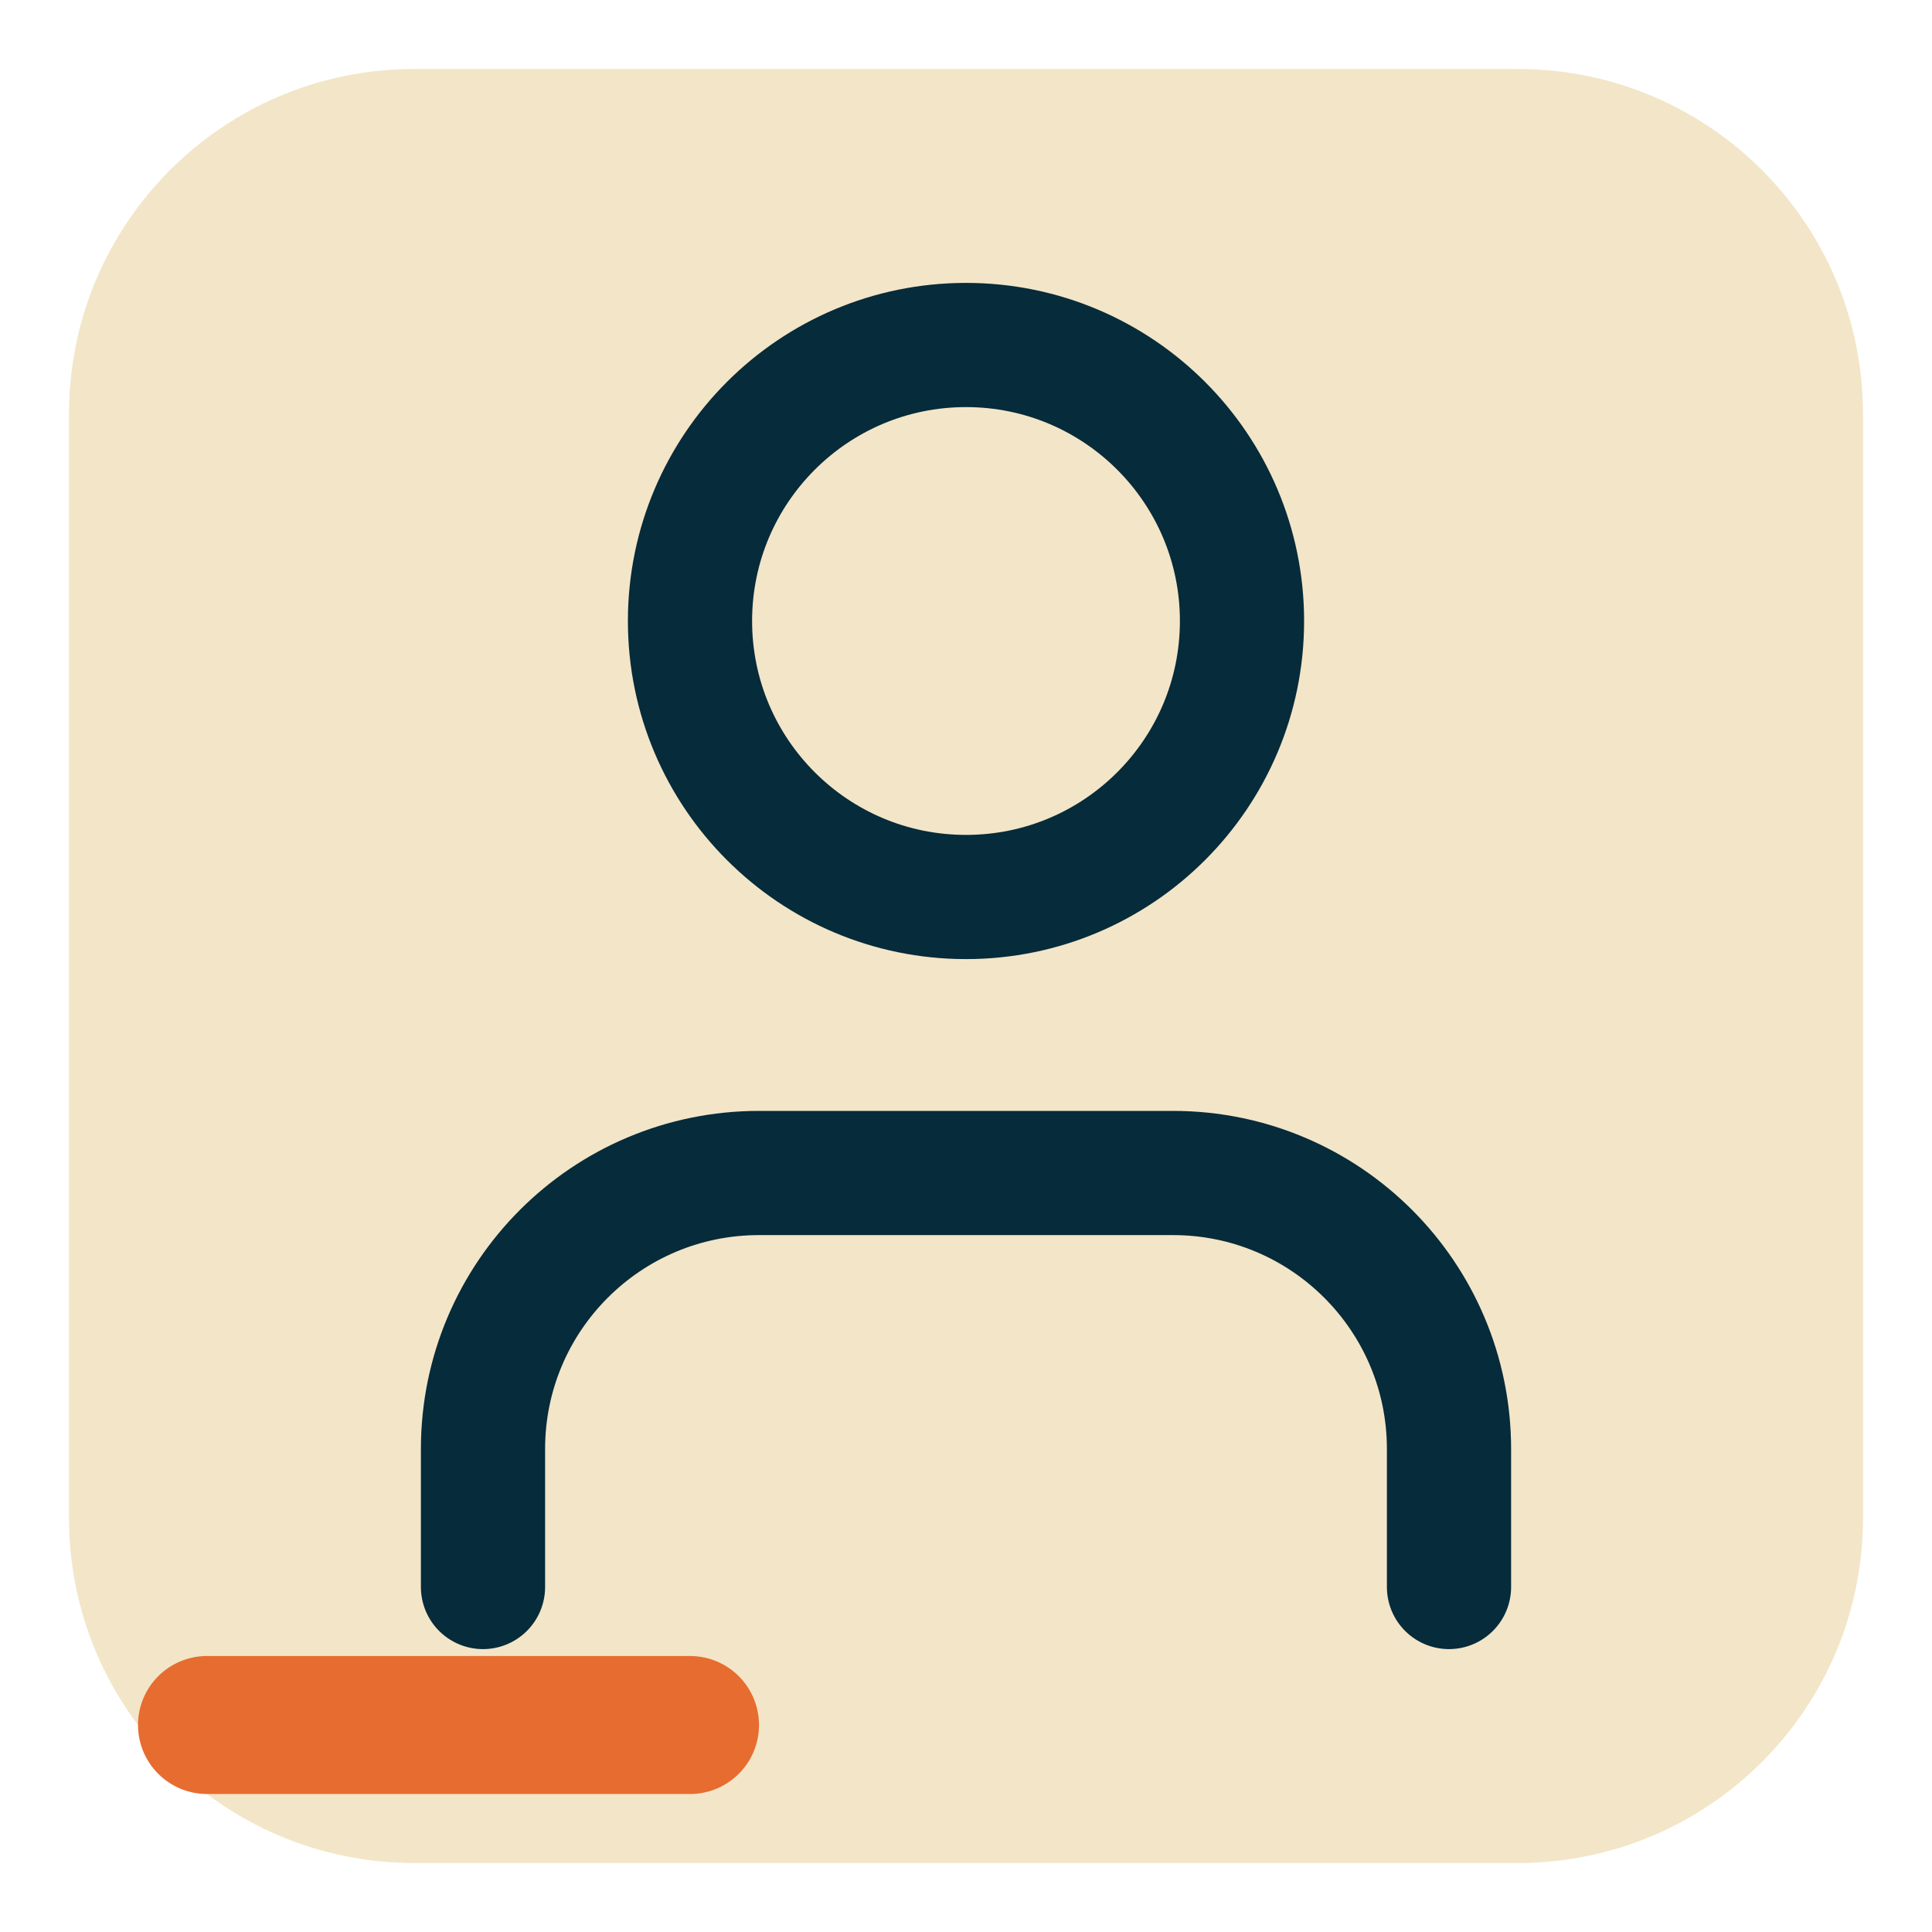
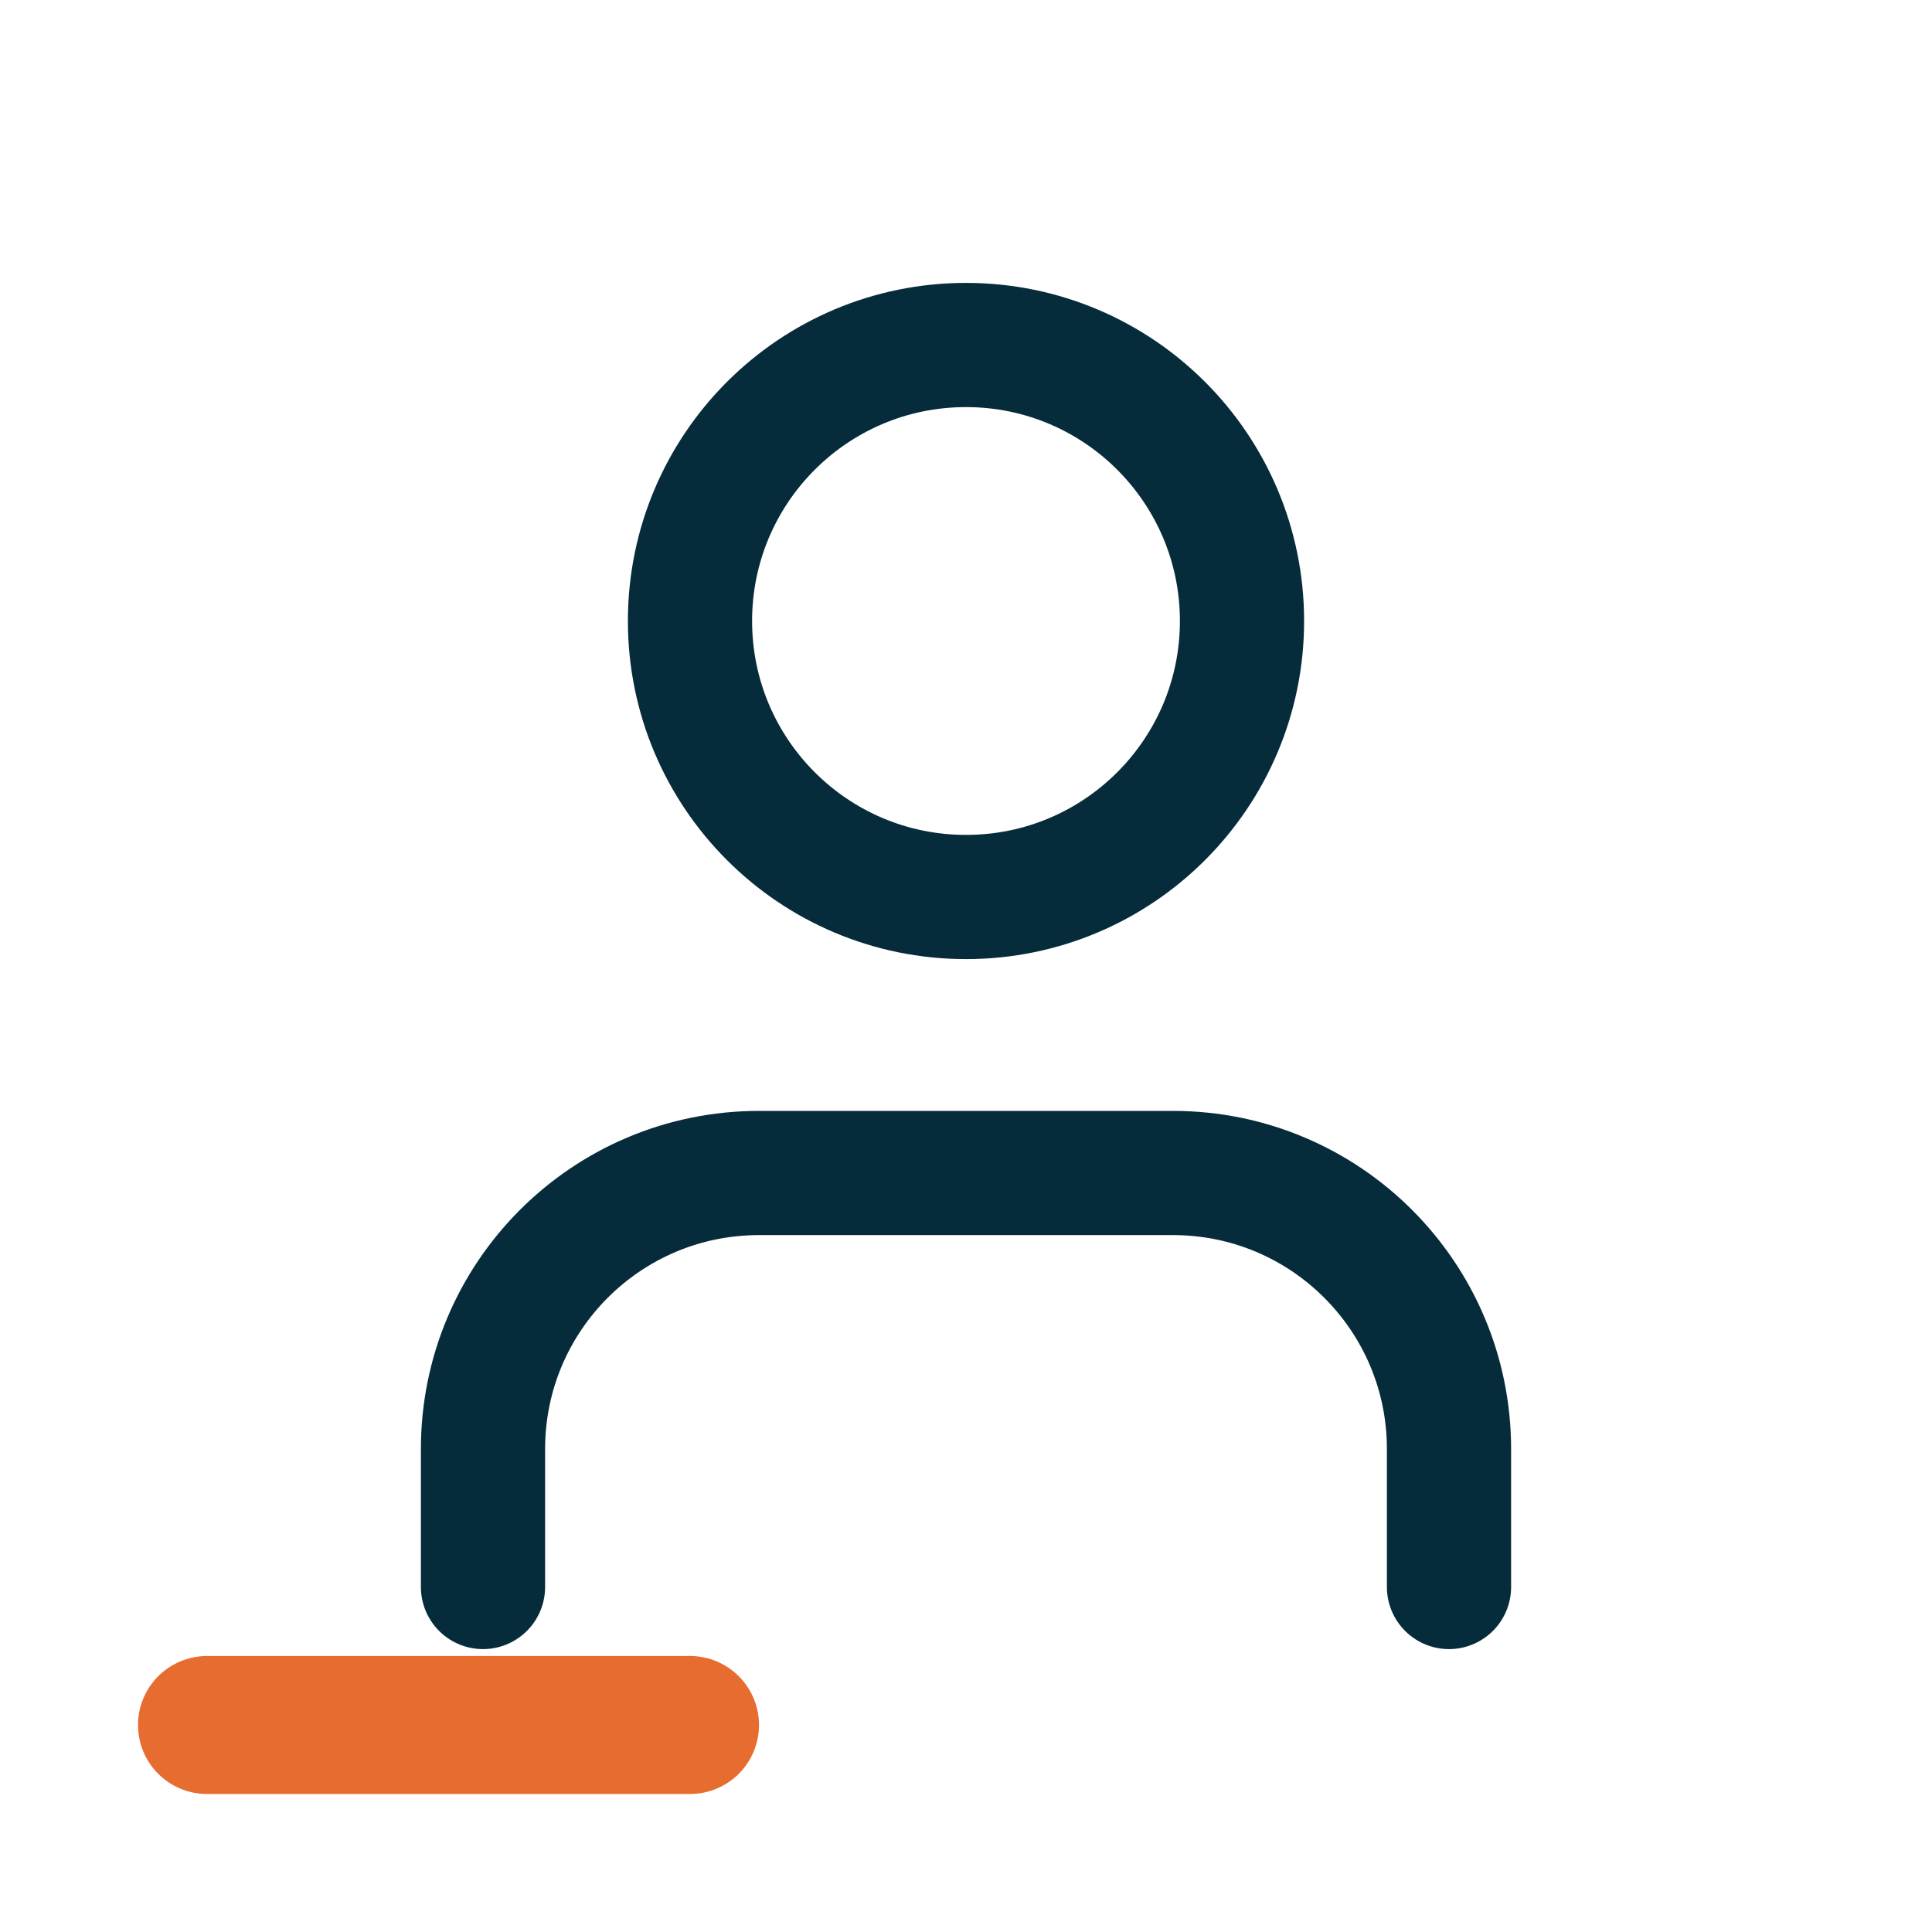
<svg xmlns="http://www.w3.org/2000/svg" viewBox="0 0 28 28" fill="none" stroke="#062B3A" stroke-width="1.8" stroke-linecap="round" stroke-linejoin="round">
-   <rect x="1" y="1" width="26" height="26" rx="5" fill="#F3E5C8" stroke="none" />
  <g transform="translate(2 2)">
    <path d="M19 21v-2a4 4 0 0 0-4-4H9a4 4 0 0 0-4 4v2" />
    <circle cx="12" cy="7" r="4" />
  </g>
  <path d="M3 25h7" stroke="#E76C30" stroke-width="2" />
</svg>
